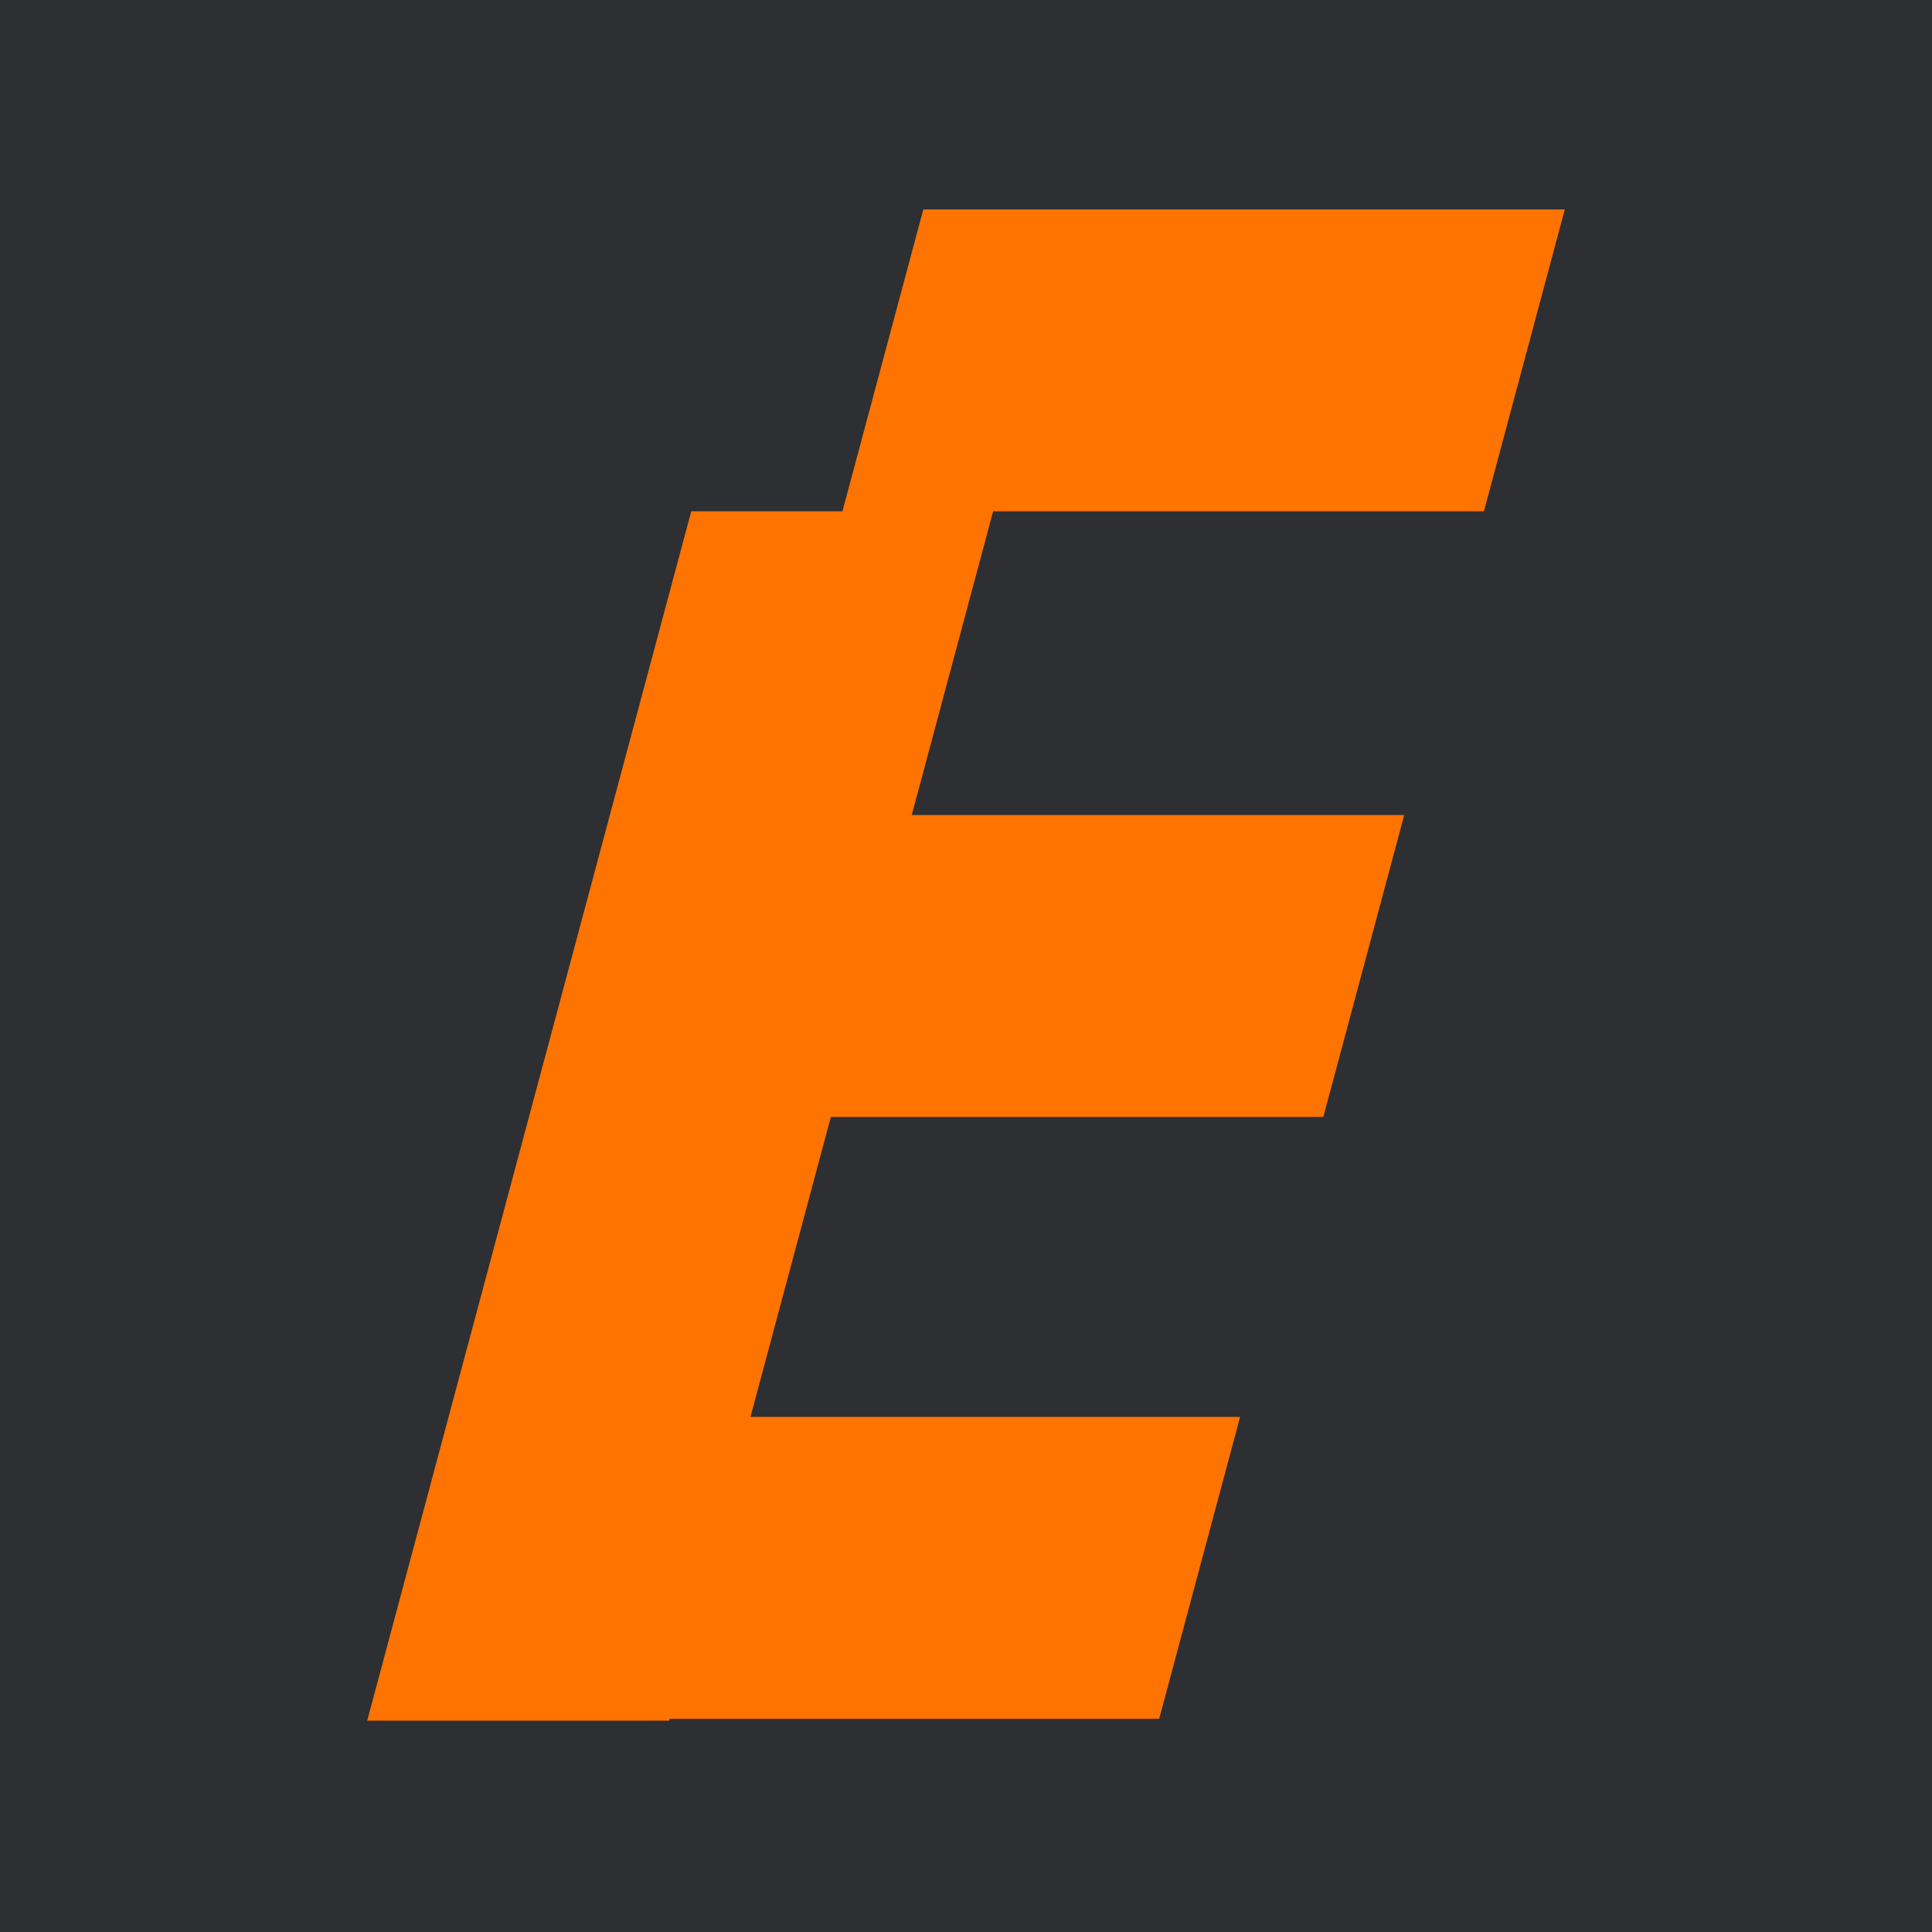
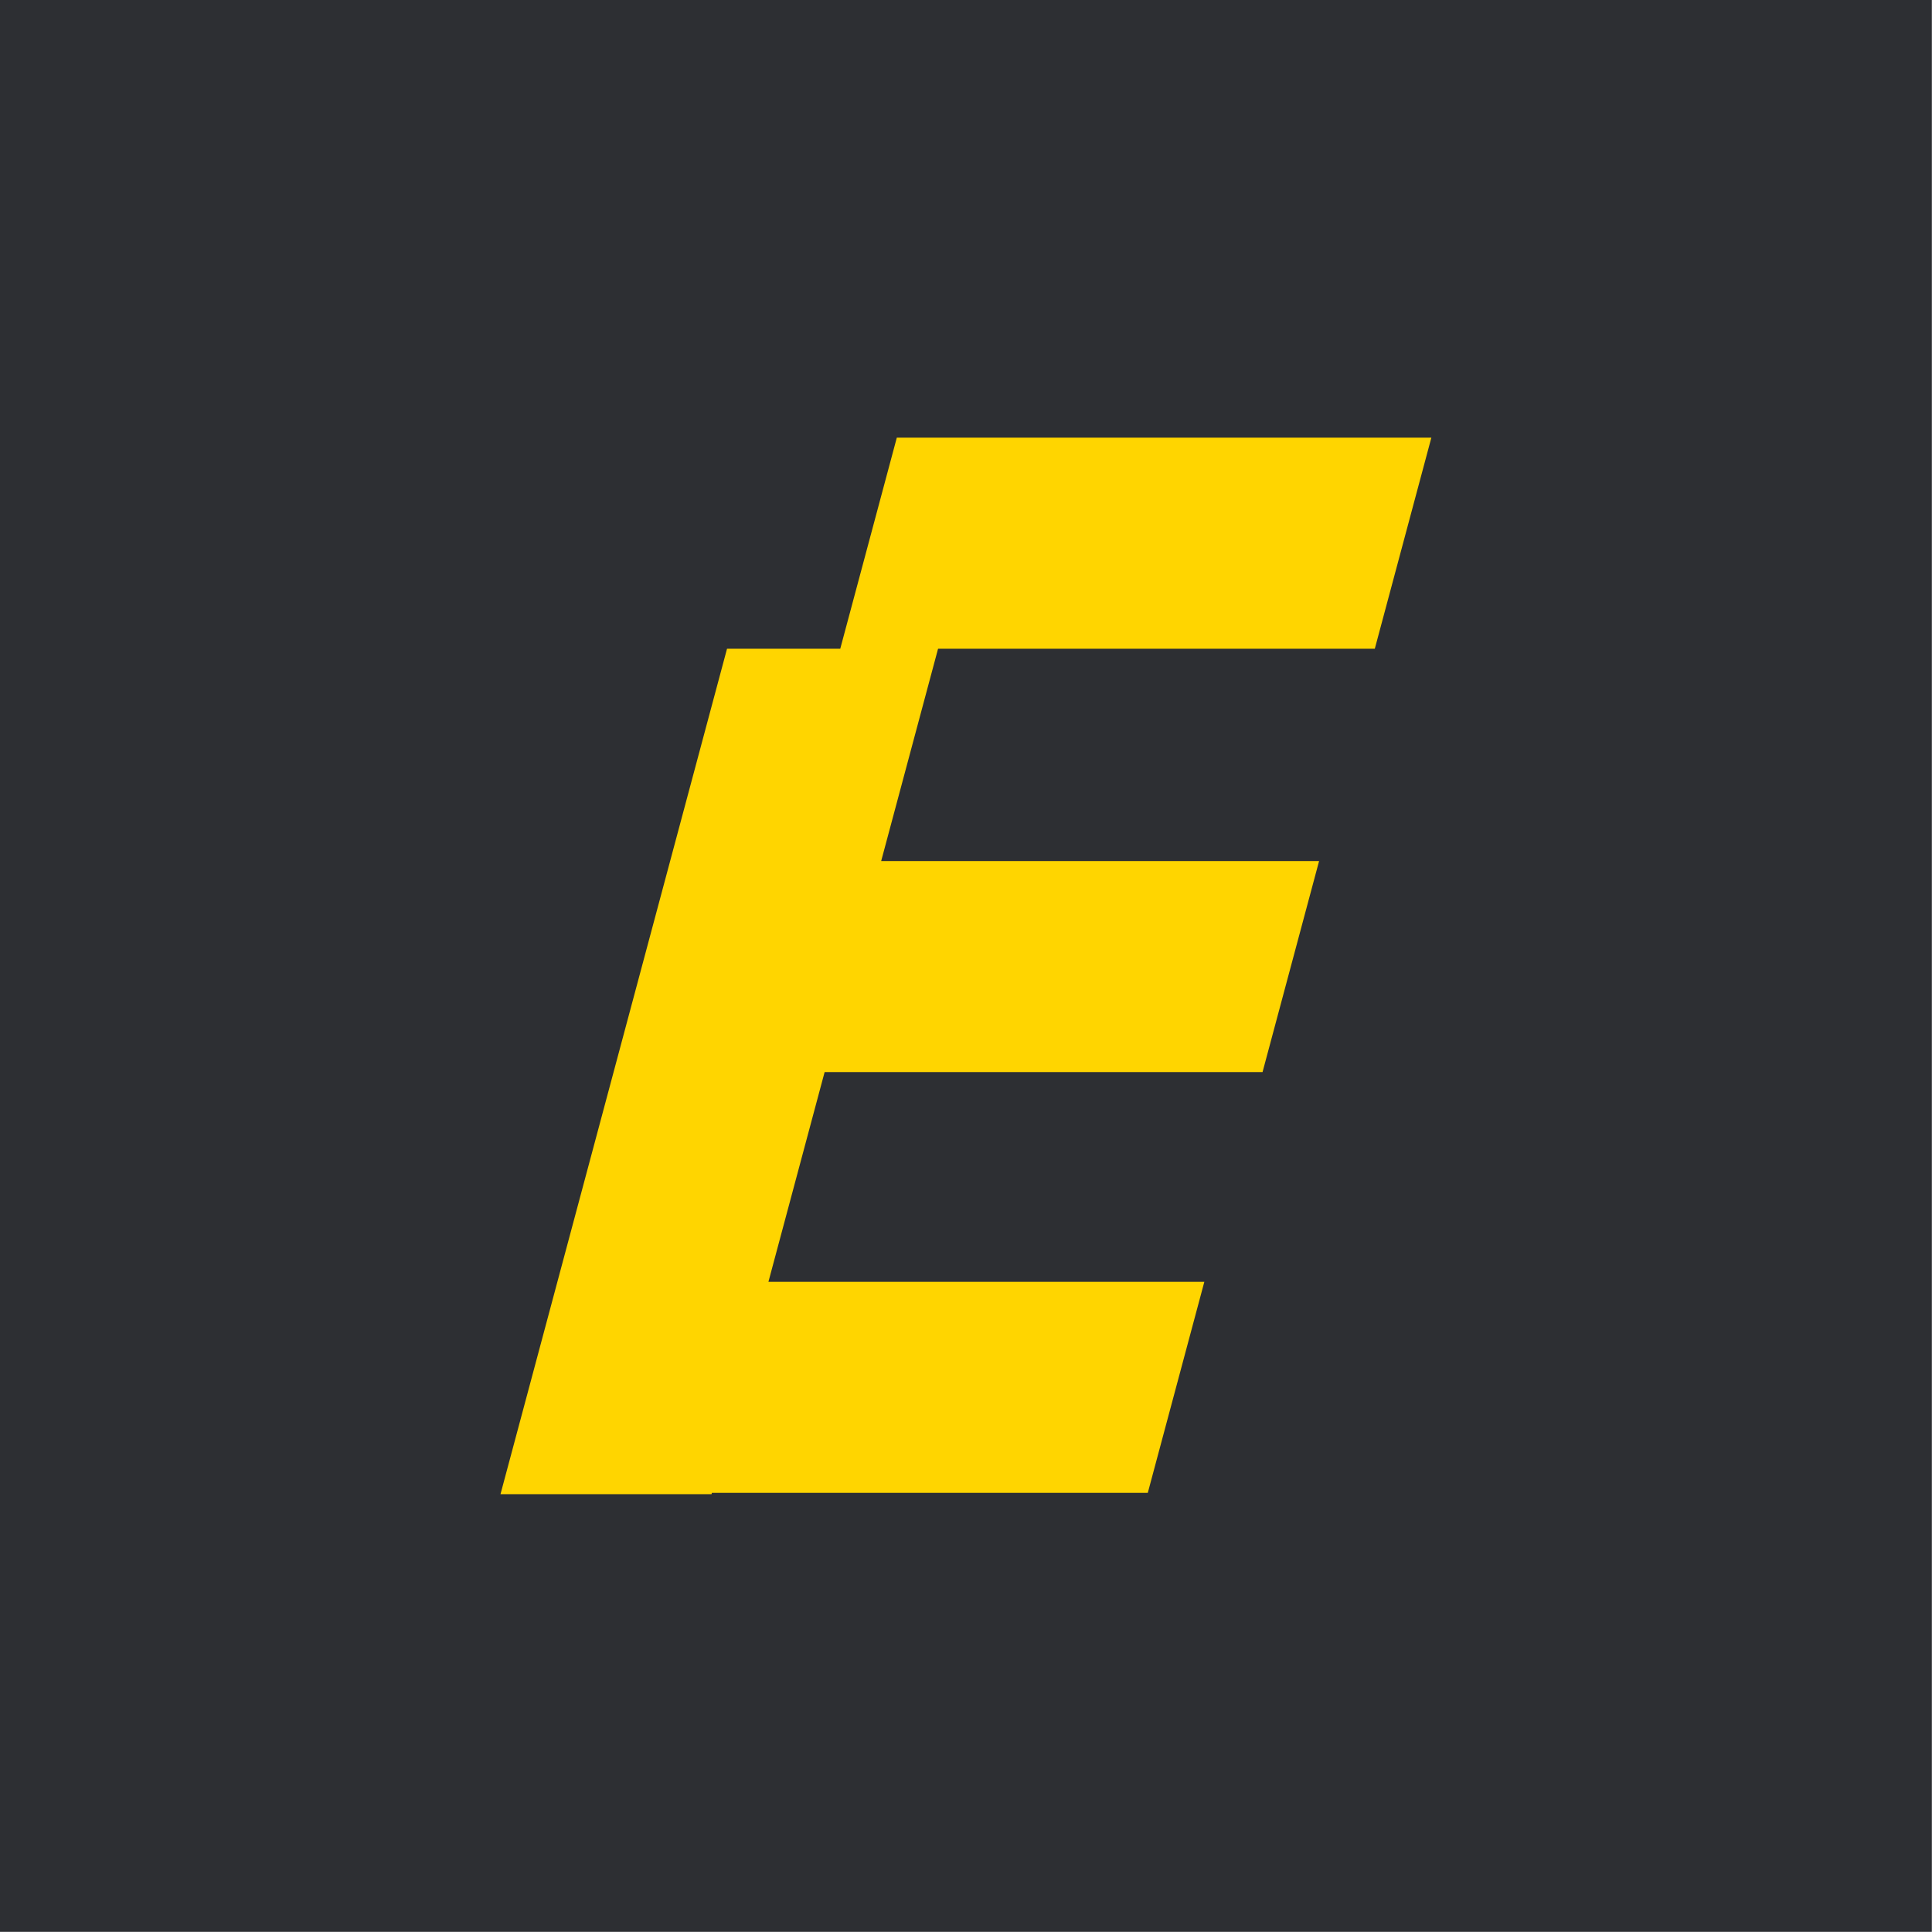
- <svg xmlns="http://www.w3.org/2000/svg" viewBox="0 0 1024 1024">
-   <defs>
-     <style>
-       .cls-1 {
-         fill: #2d2f33;
-       }
- 
-       .cls-1, .cls-2 {
-         stroke-width: 0px;
-       }
- 
-       .cls-2 {
-         fill: #ff7300;
-       }
-     </style>
-   </defs>
-   <g id="backgound">
-     <rect class="cls-1" width="1024" height="1024" />
-   </g>
-   <g id="Logos">
-     <polygon class="cls-2" points="786.51 271 829.38 111 489.38 111 446.51 271 366.38 271 194.62 912 354.62 912 354.89 911 614.39 911 657.26 751 397.76 751 440.37 592 701.39 592 744.26 432 483.24 432 526.38 271 786.51 271" />
+ <svg xmlns="http://www.w3.org/2000/svg" width="100%" height="100%" viewBox="0 0 4267 4267" version="1.1" xml:space="preserve" style="fill-rule:evenodd;clip-rule:evenodd;stroke-linejoin:round;stroke-miterlimit:2;">
+   <g transform="matrix(1,0,0,1,-14400,0)">
+     <g id="Engine" transform="matrix(4.166667,0,0,4.166667,14400,0)">
+       <rect x="0" y="0" width="1024" height="1024" style="fill:none;" />
+       <g id="backgound">
+             </g>
+       <g id="Palette">
+             </g>
+       <g id="Icons">
+             </g>
+       <g id="Logos">
+         <rect x="0" y="0" width="1024" height="1024" style="fill:rgb(45,47,51);" />
+         <g transform="matrix(1,0,0,1,728.7332,680.1402)">
+           <path d="M0,-336.28L29.973,-448.14L-253.368,-448.14L-283.341,-336.28L-343.36,-336.28L-463.439,111.86L-351.579,111.86L-351.392,111.161L-120.333,111.161L-90.36,-0.699L-321.419,-0.699L-291.633,-111.861L-59.509,-111.861L-29.536,-223.721L-261.66,-223.721L-231.5,-336.28L0,-336.28Z" style="fill:rgb(255,213,0);fill-rule:nonzero;" />
+         </g>
+       </g>
+     </g>
  </g>
</svg>
